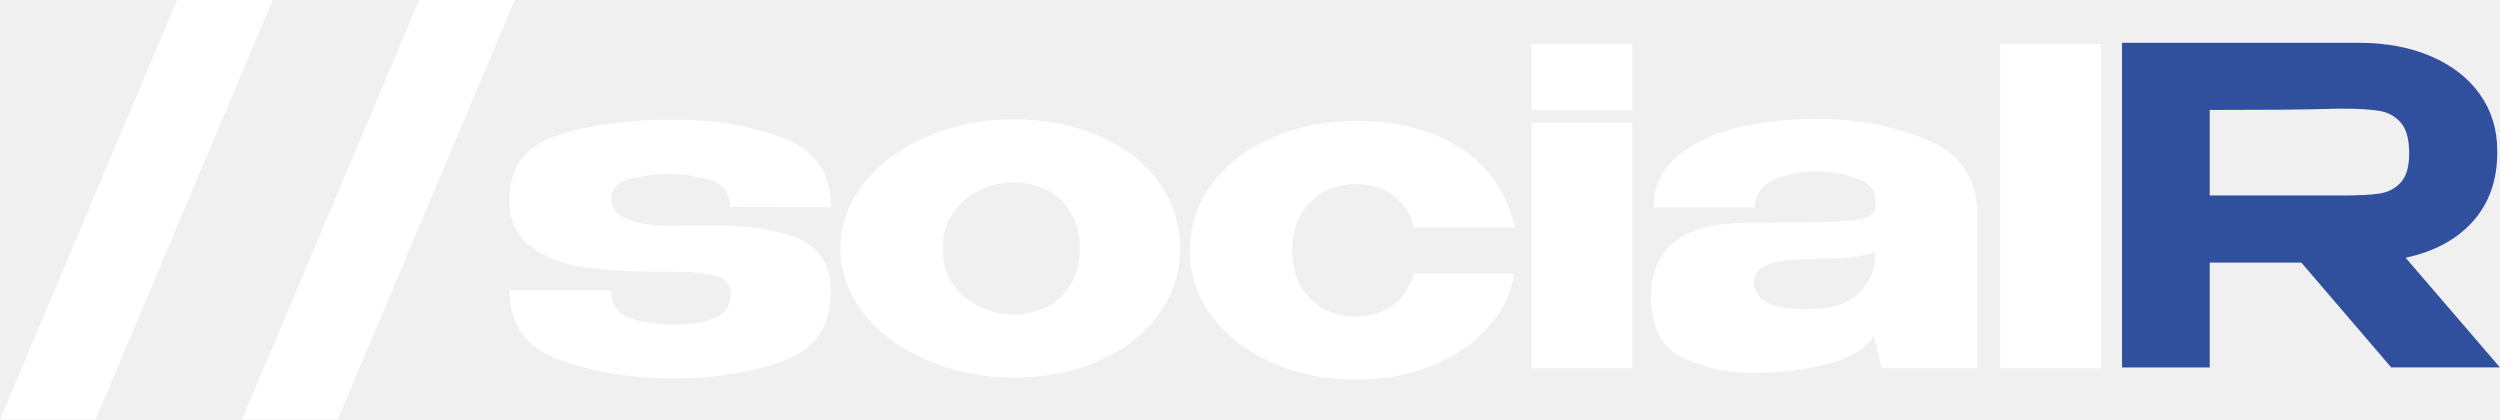
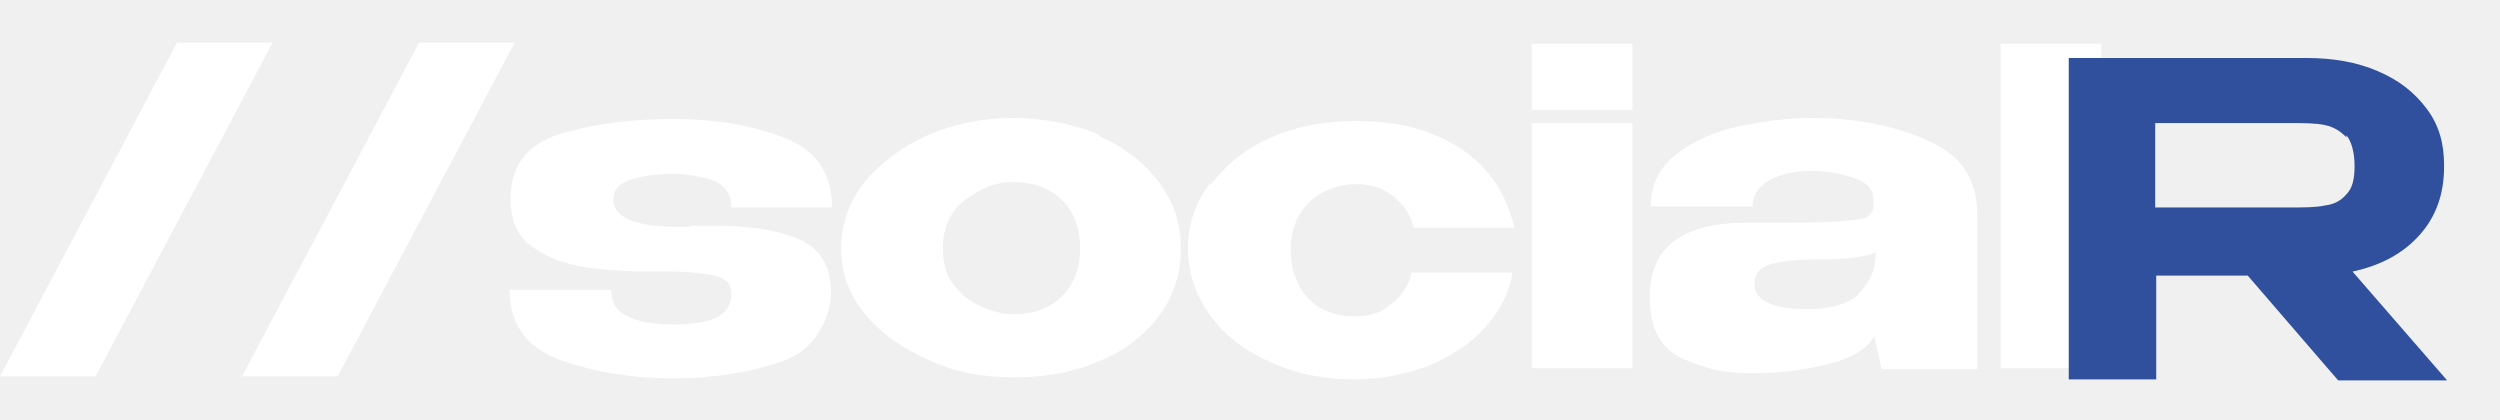
- <svg xmlns="http://www.w3.org/2000/svg" id="_Слой_1" version="1.1" viewBox="0 0 245.79 41.25">
+ <svg xmlns="http://www.w3.org/2000/svg" id="_Слой_1" version="1.1" viewBox="0 0 245.8 41.2">
  <defs>
    <style>
      .st0 {
        fill: #30509e;
      }

      .st1 {
        fill: #fff;
      }
    </style>
  </defs>
-   <g>
-     <path class="st1" d="M0,41.25L17.41,0h9.4L9.4,41.25H0Z" />
-     <path class="st1" d="M23.79,41.25L41.21,0h9.4l-17.41,41.25h-9.41Z" />
-     <path class="st1" d="M67.8,22.2l2.46-.04c3.39,0,6.14.44,8.25,1.31,2.11.88,3.17,2.62,3.17,5.24,0,3.39-1.57,5.65-4.72,6.79-3.15,1.13-6.75,1.7-10.8,1.7s-7.71-.6-11.06-1.79c-3.35-1.19-5.02-3.48-5.02-6.88h10c0,1.35.59,2.25,1.77,2.69,1.18.45,2.61.67,4.31.67,1.92,0,3.35-.24,4.29-.71.93-.47,1.4-1.24,1.4-2.31,0-.95-.55-1.54-1.64-1.79-1.09-.24-2.47-.37-4.14-.37h-1.51c-2.62,0-4.94-.14-6.96-.41-2.03-.27-3.79-.93-5.28-1.96-1.49-1.03-2.24-2.59-2.24-4.66,0-3.28,1.62-5.42,4.85-6.42,3.23-1.01,6.96-1.51,11.19-1.51,3.99,0,7.59.59,10.78,1.77s4.79,3.46,4.79,6.85l-9.91-.04c0-1.47-.75-2.37-2.24-2.72s-2.67-.52-3.53-.52c-1.32,0-2.64.15-3.94.45-1.31.3-1.96.97-1.96,2,0,1.72,1.94,2.62,5.82,2.67.83,0,1.47-.01,1.9-.04l-.03.03Z" />
-     <path class="st1" d="M108.06,13.36c2.5,1.09,4.45,2.61,5.86,4.55s2.11,4.12,2.11,6.53-.71,4.55-2.13,6.49-3.38,3.46-5.86,4.55c-2.49,1.09-5.28,1.64-8.38,1.64s-5.79-.55-8.41-1.66-4.71-2.63-6.27-4.57c-1.57-1.94-2.35-4.09-2.35-6.44s.78-4.55,2.35-6.49c1.57-1.94,3.65-3.46,6.25-4.57s5.41-1.66,8.43-1.66,5.91.55,8.41,1.64h-.01ZM102.87,30.22c.99-.49,1.79-1.23,2.39-2.22s.91-2.18.91-3.56-.3-2.56-.91-3.56c-.6-.99-1.4-1.73-2.39-2.22s-2.06-.73-3.21-.73-2.22.25-3.3.75-1.96,1.24-2.65,2.22-1.03,2.16-1.03,3.53.35,2.56,1.03,3.53c.69.98,1.57,1.72,2.65,2.22s2.18.75,3.3.75,2.22-.24,3.21-.73v.02Z" />
-     <path class="st1" d="M119.14,18.08c1.44-1.94,3.41-3.46,5.91-4.55s5.26-1.64,8.28-1.64,5.41.44,7.61,1.31c2.2.88,3.97,2.11,5.32,3.69,1.35,1.58,2.24,3.41,2.67,5.47h-9.91c-.32-1.29-.98-2.33-1.98-3.1-1.01-.78-2.23-1.16-3.66-1.16-1.87,0-3.39.6-4.57,1.79-1.18,1.19-1.77,2.77-1.77,4.72s.58,3.46,1.72,4.68c1.14,1.22,2.66,1.83,4.53,1.83,1.46,0,2.7-.39,3.71-1.16,1-.78,1.67-1.8,1.98-3.06h9.91c-.32,1.95-1.18,3.72-2.59,5.3s-3.24,2.83-5.5,3.75c-2.26.92-4.75,1.38-7.48,1.38-2.99,0-5.73-.55-8.23-1.66-2.5-1.11-4.48-2.63-5.93-4.57-1.45-1.94-2.18-4.1-2.18-6.49s.72-4.59,2.16-6.53h0Z" />
-     <path class="st1" d="M160.48,10.82h-9.91v-6.51h9.91v6.51ZM160.48,12.07h-9.91v24.14h9.91V12.07Z" />
-     <path class="st1" d="M189.49,13.75c3.28,1.38,4.91,3.81,4.91,7.28v15.17h-9.4l-.73-3.06v-.22c-.72,1.29-2.24,2.24-4.55,2.85-2.31.6-4.83.91-7.57.91-2.18,0-4.37-.48-6.55-1.44-2.18-.96-3.28-2.98-3.28-6.06,0-4.86,3.17-7.28,9.53-7.28,4.08,0,6.93-.04,8.54-.11s2.67-.22,3.19-.43c.52-.22.79-.61.82-1.19v-.56c-.03-.95-.65-1.64-1.88-2.09-1.22-.44-2.61-.67-4.16-.67-1.61.03-2.98.33-4.12.91s-1.7,1.45-1.7,2.63h-9.96c0-2.18.86-3.93,2.59-5.24,1.72-1.31,3.79-2.21,6.19-2.72,2.4-.5,4.75-.75,7.05-.75,4.11,0,7.8.69,11.08,2.07ZM182.59,28.97c1.09-.95,1.68-2.16,1.77-3.62v-.6c-1.09.46-2.83.69-5.22.69s-4.2.17-5.19.52-1.5.98-1.53,1.9c.09.86.54,1.5,1.36,1.92s2.15.62,3.99.62c2.13,0,3.74-.47,4.83-1.42h-.01Z" />
-     <path class="st1" d="M206.56,36.21h-9.91V4.31h9.91v31.9Z" />
-   </g>
-   <path class="st0" d="M235.1,36.13l-8.84-10.31h-9.01v10.31h-8.62V4.21h23.32c2.67,0,5.04.45,7.09,1.34,2.05.89,3.65,2.13,4.78,3.73s1.7,3.44,1.7,5.54v.17c0,2.73-.8,4.99-2.39,6.77s-3.8,2.98-6.62,3.58l9.27,10.78h-10.69,0ZM236.04,12.06c-.55-.63-1.25-1.02-2.11-1.16s-2.08-.22-3.66-.22c-.69,0-1.28.02-1.77.04-2.36.06-6.11.09-11.25.09v8.41h13.02c1.58,0,2.8-.06,3.66-.19.86-.13,1.57-.5,2.11-1.1.55-.6.82-1.55.82-2.85,0-1.38-.27-2.39-.82-3.02Z" />
+   <path class="st1" d="M0,37L17.4,4.2h9.4L9.4,37H0Z" />
+   <path class="st1" d="M23.8,37L41.2,4.2h9.4l-17.4,32.8h-9.4Z" />
+   <path class="st1" d="M67.8,22.2h2.5c3.4,0,6.1.4,8.2,1.3,2.1.9,3.2,2.6,3.2,5.2s-1.6,5.7-4.7,6.8c-3.2,1.1-6.8,1.7-10.8,1.7s-7.7-.6-11.1-1.8c-3.3-1.2-5-3.5-5-6.9h10c0,1.4.6,2.2,1.8,2.7,1.2.5,2.6.7,4.3.7s3.3-.2,4.3-.7c.9-.5,1.4-1.2,1.4-2.3s-.6-1.5-1.6-1.8c-1.1-.2-2.5-.4-4.1-.4h-1.5c-2.6,0-4.9-.1-7-.4-2-.3-3.8-.9-5.3-2-1.5-1-2.2-2.6-2.2-4.7,0-3.3,1.6-5.4,4.8-6.4,3.2-1,7-1.5,11.2-1.5s7.6.6,10.8,1.8,4.8,3.5,4.8,6.9h-9.9c0-1.5-.8-2.4-2.2-2.8s-2.7-.5-3.5-.5c-1.3,0-2.6.1-3.9.5-1.3.3-2,1-2,2,0,1.7,1.9,2.6,5.8,2.7.8,0,1.5,0,1.9,0,0,0,0,0,0,0Z" />
+   <path class="st1" d="M108.1,13.4c2.5,1.1,4.4,2.6,5.9,4.6s2.1,4.1,2.1,6.5-.7,4.6-2.1,6.5-3.4,3.5-5.9,4.5c-2.5,1.1-5.3,1.6-8.4,1.6s-5.8-.5-8.4-1.7-4.7-2.6-6.3-4.6c-1.6-1.9-2.3-4.1-2.3-6.4s.8-4.6,2.3-6.5c1.6-1.9,3.7-3.5,6.2-4.6s5.4-1.7,8.4-1.7,5.9.6,8.4,1.6h0ZM102.9,30.2c1-.5,1.8-1.2,2.4-2.2s.9-2.2.9-3.6-.3-2.6-.9-3.6c-.6-1-1.4-1.7-2.4-2.2s-2.1-.7-3.2-.7-2.2.2-3.3.8-2,1.2-2.7,2.2-1,2.2-1,3.5.3,2.6,1,3.5c.7,1,1.6,1.7,2.7,2.2s2.2.8,3.3.8,2.2-.2,3.2-.7c0,0,0,0,0,0Z" />
+   <path class="st1" d="M119.1,18.1c1.4-1.9,3.4-3.5,5.9-4.6s5.3-1.6,8.3-1.6,5.4.4,7.6,1.3c2.2.9,4,2.1,5.3,3.7,1.4,1.6,2.2,3.4,2.7,5.5h-9.9c-.3-1.3-1-2.3-2-3.1-1-.8-2.2-1.2-3.7-1.2s-3.4.6-4.6,1.8c-1.2,1.2-1.8,2.8-1.8,4.7s.6,3.5,1.7,4.7c1.1,1.2,2.7,1.8,4.5,1.8s2.7-.4,3.7-1.2c1-.8,1.7-1.8,2-3.1h9.9c-.3,2-1.2,3.7-2.6,5.3s-3.2,2.8-5.5,3.8c-2.3.9-4.8,1.4-7.5,1.4s-5.7-.5-8.2-1.7c-2.5-1.1-4.5-2.6-5.9-4.6-1.4-1.9-2.2-4.1-2.2-6.5s.7-4.6,2.2-6.5h0Z" />
+   <path class="st1" d="M160.5,10.8h-9.9v-6.5h9.9v6.5ZM160.5,12.1h-9.9v24.1h9.9V12.1Z" />
+   <path class="st1" d="M189.5,13.8c3.3,1.4,4.9,3.8,4.9,7.3v15.2h-9.4l-.7-3.1v-.2c-.7,1.3-2.2,2.2-4.6,2.8-2.3.6-4.8.9-7.6.9s-4.4-.5-6.6-1.4c-2.2-1-3.3-3-3.3-6.1,0-4.9,3.2-7.3,9.5-7.3s6.9,0,8.5-.1,2.7-.2,3.2-.4c.5-.2.8-.6.8-1.2v-.6c0-1-.6-1.6-1.9-2.1-1.2-.4-2.6-.7-4.2-.7-1.6,0-3,.3-4.1.9s-1.7,1.5-1.7,2.6h-10c0-2.2.9-3.9,2.6-5.2,1.7-1.3,3.8-2.2,6.2-2.7,2.4-.5,4.8-.8,7.1-.8,4.1,0,7.8.7,11.1,2.1ZM182.6,29c1.1-1,1.7-2.2,1.8-3.6v-.6c-1.1.5-2.8.7-5.2.7s-4.2.2-5.2.5-1.5,1-1.5,1.9c0,.9.5,1.5,1.4,1.9s2.1.6,4,.6,3.7-.5,4.8-1.4h0Z" />
+   <path class="st1" d="M206.6,36.2h-9.9V4.3h9.9v31.9Z" />
+   <path class="st0" d="M229.8,37.3l-8.8-10.2h-9v10.2h-8.6V5.7h23.3c2.7,0,5,.4,7.1,1.3,2.1.9,3.6,2.1,4.8,3.7s1.7,3.4,1.7,5.5v.2c0,2.7-.8,4.9-2.4,6.7s-3.8,3-6.6,3.6l9.3,10.7h-10.7,0ZM230.7,13.5c-.6-.6-1.2-1-2.1-1.2s-2.1-.2-3.7-.2-1.3,0-1.8,0c-2.4,0-6.1,0-11.2,0v8.3h13c1.6,0,2.8,0,3.7-.2.9-.1,1.6-.5,2.1-1.1.6-.6.8-1.5.8-2.8s-.3-2.4-.8-3Z" />
</svg>
